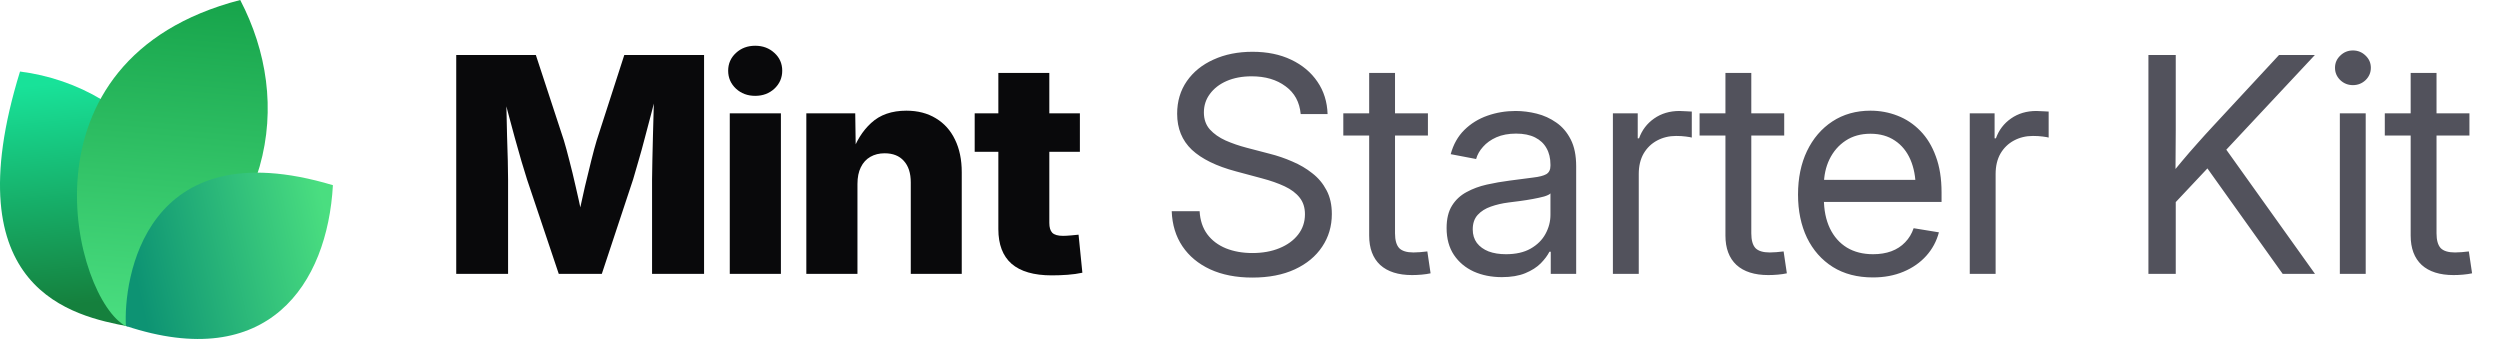
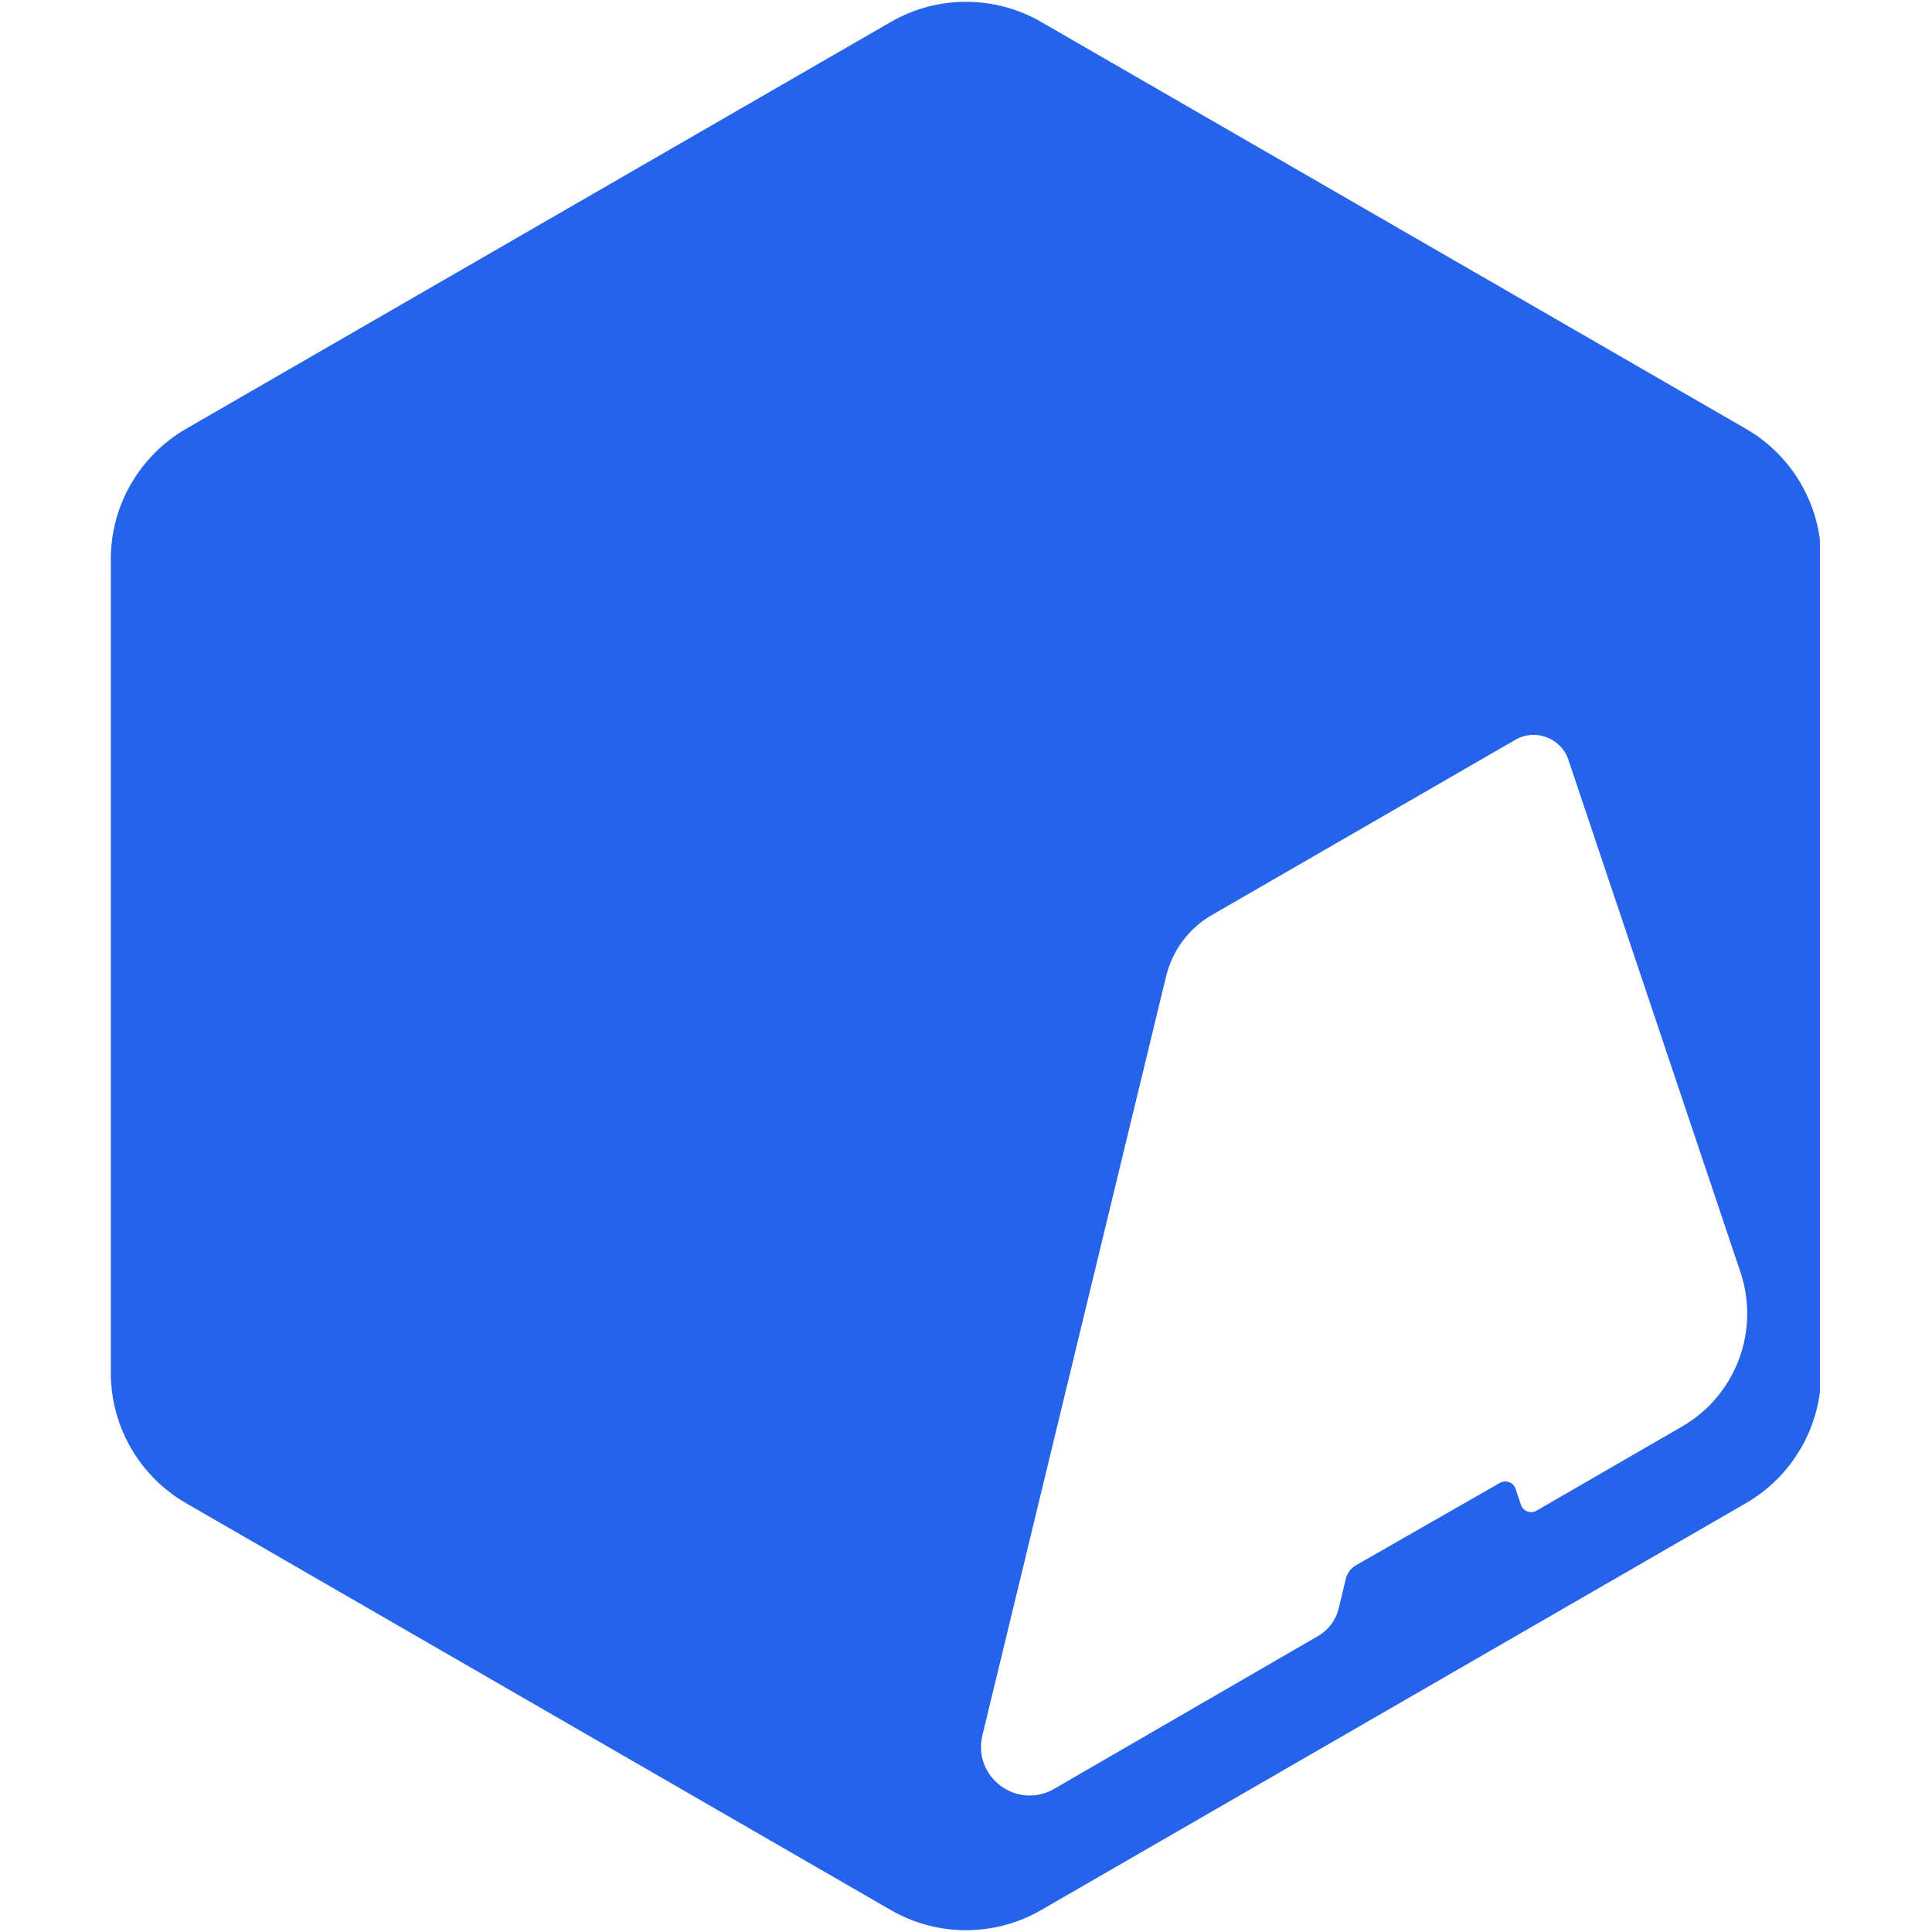
- <svg xmlns="http://www.w3.org/2000/svg" width="177" height="24" viewBox="0 0 177 24" fill="none">
-   <path d="M9.061 23.108C5.268 22.377 -3.391 20.627 1.417 5.064C9.634 6.099 16.973 14.064 9.061 23.108Z" fill="url(#paint0_linear_17557_2020)" />
-   <path d="M8.919 23.094C5.276 21.222 0.784 4.209 17.007 0C20.757 7.193 19.621 16.545 8.919 23.094Z" fill="url(#paint1_linear_17557_2020)" />
-   <path d="M8.914 23.079C8.735 19.882 10.159 9.085 23.57 13.111C23.181 20.123 18.984 26.418 8.914 23.079Z" fill="url(#paint2_linear_17557_2020)" />
-   <path d="M32.301 19.392V3.894H37.938L39.925 9.948C40.036 10.315 40.164 10.787 40.31 11.362C40.462 11.938 40.611 12.552 40.757 13.204C40.91 13.855 41.048 14.483 41.173 15.086C41.305 15.682 41.412 16.192 41.495 16.615H40.695C40.771 16.192 40.871 15.682 40.996 15.086C41.128 14.49 41.267 13.866 41.412 13.214C41.565 12.562 41.714 11.948 41.86 11.373C42.005 10.79 42.133 10.315 42.244 9.948L44.2 3.894H49.848V19.392H46.166V12.704C46.166 12.357 46.173 11.917 46.187 11.383C46.2 10.849 46.214 10.27 46.228 9.646C46.249 9.022 46.266 8.391 46.28 7.753C46.301 7.115 46.311 6.519 46.311 5.964H46.623C46.485 6.561 46.332 7.181 46.166 7.826C45.999 8.471 45.833 9.102 45.666 9.719C45.507 10.336 45.351 10.901 45.198 11.414C45.053 11.928 44.928 12.357 44.824 12.704L42.608 19.392H39.561L37.314 12.704C37.203 12.357 37.072 11.928 36.919 11.414C36.773 10.901 36.614 10.34 36.441 9.729C36.274 9.112 36.104 8.481 35.931 7.836C35.764 7.192 35.608 6.567 35.463 5.964H35.827C35.834 6.512 35.844 7.105 35.858 7.743C35.872 8.374 35.886 9.005 35.9 9.636C35.92 10.26 35.938 10.839 35.952 11.373C35.965 11.907 35.972 12.351 35.972 12.704V19.392H32.301ZM51.668 19.392V8.024H55.288V19.392H51.668ZM53.468 6.786C52.927 6.786 52.473 6.616 52.105 6.276C51.738 5.93 51.554 5.507 51.554 5.007C51.554 4.508 51.738 4.088 52.105 3.749C52.473 3.409 52.927 3.239 53.468 3.239C54.009 3.239 54.463 3.409 54.83 3.749C55.198 4.082 55.382 4.501 55.382 5.007C55.382 5.507 55.198 5.93 54.83 6.276C54.463 6.616 54.009 6.786 53.468 6.786ZM60.708 13.027V19.392H57.088V8.024H60.551L60.593 10.967H60.281C60.593 10.024 61.061 9.268 61.685 8.7C62.309 8.124 63.138 7.836 64.171 7.836C64.975 7.836 65.672 8.017 66.262 8.377C66.851 8.731 67.302 9.234 67.614 9.885C67.933 10.537 68.092 11.307 68.092 12.194V19.392H64.483V12.912C64.483 12.26 64.32 11.754 63.994 11.394C63.675 11.033 63.221 10.853 62.632 10.853C62.25 10.853 61.914 10.936 61.623 11.102C61.332 11.269 61.106 11.515 60.947 11.841C60.787 12.16 60.708 12.555 60.708 13.027ZM76.456 8.024V10.749H69.008V8.024H76.456ZM70.683 5.163H74.292V15.783C74.292 16.102 74.361 16.334 74.5 16.48C74.646 16.625 74.899 16.698 75.259 16.698C75.405 16.698 75.596 16.688 75.831 16.667C76.074 16.646 76.251 16.629 76.362 16.615L76.632 19.309C76.313 19.378 75.963 19.427 75.582 19.455C75.207 19.482 74.836 19.496 74.469 19.496C73.2 19.496 72.25 19.222 71.619 18.674C70.995 18.127 70.683 17.308 70.683 16.22V5.163Z" fill="#09090B" />
-   <path d="M88.667 19.652C87.523 19.652 86.528 19.458 85.682 19.07C84.843 18.681 84.188 18.137 83.716 17.437C83.245 16.736 82.992 15.908 82.957 14.951H84.933C84.968 15.596 85.148 16.14 85.474 16.584C85.8 17.021 86.24 17.354 86.795 17.582C87.35 17.804 87.974 17.915 88.667 17.915C89.388 17.915 90.026 17.801 90.581 17.572C91.143 17.343 91.583 17.024 91.902 16.615C92.228 16.199 92.391 15.717 92.391 15.169C92.391 14.698 92.266 14.306 92.017 13.994C91.767 13.675 91.413 13.408 90.956 13.193C90.498 12.978 89.954 12.787 89.323 12.621L87.502 12.132C86.123 11.765 85.082 11.255 84.382 10.603C83.689 9.944 83.342 9.095 83.342 8.055C83.342 7.174 83.571 6.404 84.028 5.746C84.486 5.087 85.117 4.577 85.921 4.217C86.726 3.849 87.645 3.666 88.678 3.666C89.718 3.666 90.63 3.853 91.413 4.227C92.204 4.602 92.824 5.122 93.275 5.787C93.726 6.446 93.965 7.209 93.993 8.076H92.089C92.013 7.23 91.656 6.574 91.018 6.11C90.387 5.638 89.586 5.403 88.615 5.403C87.95 5.403 87.36 5.513 86.847 5.735C86.341 5.957 85.946 6.262 85.661 6.651C85.377 7.032 85.235 7.469 85.235 7.961C85.235 8.447 85.377 8.849 85.661 9.168C85.946 9.48 86.317 9.74 86.774 9.948C87.232 10.149 87.724 10.319 88.251 10.457L89.884 10.884C90.439 11.023 90.977 11.206 91.496 11.435C92.023 11.657 92.495 11.934 92.911 12.267C93.334 12.593 93.67 12.995 93.92 13.474C94.17 13.945 94.294 14.504 94.294 15.149C94.294 16.015 94.066 16.788 93.608 17.468C93.157 18.148 92.512 18.681 91.673 19.07C90.834 19.458 89.832 19.652 88.667 19.652ZM101.097 8.024V9.594H95.106V8.024H101.097ZM96.937 5.163H98.767V16.521C98.767 17 98.865 17.347 99.059 17.562C99.26 17.77 99.6 17.874 100.078 17.874C100.21 17.874 100.366 17.867 100.546 17.853C100.733 17.832 100.903 17.815 101.056 17.801L101.285 19.351C101.097 19.392 100.886 19.423 100.65 19.444C100.414 19.465 100.189 19.475 99.974 19.475C98.996 19.475 98.244 19.236 97.717 18.758C97.197 18.272 96.937 17.579 96.937 16.677V5.163ZM106.33 19.621C105.595 19.621 104.932 19.489 104.343 19.226C103.754 18.955 103.285 18.564 102.939 18.05C102.592 17.53 102.419 16.896 102.419 16.147C102.419 15.495 102.547 14.965 102.804 14.556C103.06 14.146 103.403 13.828 103.833 13.599C104.263 13.363 104.742 13.186 105.269 13.068C105.796 12.95 106.333 12.857 106.881 12.787C107.574 12.69 108.132 12.617 108.555 12.569C108.978 12.52 109.287 12.441 109.481 12.33C109.675 12.212 109.772 12.014 109.772 11.737V11.654C109.772 11.203 109.679 10.815 109.492 10.489C109.311 10.163 109.041 9.91 108.68 9.729C108.32 9.549 107.872 9.459 107.338 9.459C106.805 9.459 106.34 9.546 105.945 9.719C105.556 9.892 105.241 10.118 104.998 10.395C104.755 10.665 104.593 10.953 104.509 11.258L102.71 10.915C102.897 10.222 103.22 9.65 103.677 9.199C104.135 8.748 104.679 8.412 105.31 8.19C105.941 7.968 106.607 7.857 107.307 7.857C107.8 7.857 108.295 7.92 108.795 8.044C109.301 8.169 109.765 8.381 110.188 8.679C110.611 8.97 110.951 9.369 111.208 9.875C111.464 10.374 111.593 11.005 111.593 11.768V19.392H109.793V17.822H109.7C109.568 18.085 109.363 18.359 109.086 18.643C108.809 18.921 108.444 19.153 107.994 19.34C107.543 19.527 106.988 19.621 106.33 19.621ZM106.621 17.998C107.321 17.998 107.904 17.867 108.368 17.603C108.84 17.333 109.19 16.986 109.419 16.563C109.654 16.133 109.772 15.682 109.772 15.211V13.692C109.703 13.769 109.554 13.841 109.325 13.911C109.096 13.973 108.829 14.032 108.524 14.088C108.226 14.143 107.921 14.192 107.609 14.233C107.304 14.275 107.033 14.309 106.798 14.337C106.354 14.393 105.938 14.49 105.549 14.628C105.168 14.76 104.86 14.954 104.624 15.211C104.388 15.467 104.27 15.811 104.27 16.241C104.27 16.615 104.367 16.934 104.561 17.198C104.762 17.461 105.04 17.662 105.393 17.801C105.747 17.933 106.156 17.998 106.621 17.998ZM114.193 19.392V8.024H115.951V9.792H116.045C116.253 9.209 116.61 8.741 117.116 8.388C117.622 8.034 118.219 7.857 118.905 7.857C119.058 7.857 119.217 7.864 119.384 7.878C119.55 7.885 119.682 7.892 119.779 7.899V9.74C119.716 9.719 119.578 9.695 119.363 9.667C119.155 9.639 118.922 9.625 118.666 9.625C118.174 9.625 117.726 9.733 117.324 9.948C116.922 10.163 116.603 10.471 116.367 10.874C116.138 11.276 116.024 11.758 116.024 12.319V19.392H114.193ZM126.322 8.024V9.594H120.33V8.024H126.322ZM122.161 5.163H123.992V16.521C123.992 17 124.089 17.347 124.283 17.562C124.484 17.77 124.824 17.874 125.302 17.874C125.434 17.874 125.59 17.867 125.77 17.853C125.958 17.832 126.127 17.815 126.28 17.801L126.509 19.351C126.322 19.392 126.11 19.423 125.874 19.444C125.639 19.465 125.413 19.475 125.198 19.475C124.221 19.475 123.468 19.236 122.941 18.758C122.421 18.272 122.161 17.579 122.161 16.677V5.163ZM132.604 19.642C131.502 19.642 130.555 19.396 129.765 18.903C128.974 18.404 128.364 17.714 127.934 16.834C127.511 15.946 127.3 14.927 127.3 13.775C127.3 12.611 127.511 11.584 127.934 10.697C128.364 9.802 128.964 9.102 129.734 8.596C130.51 8.089 131.408 7.836 132.428 7.836C133.1 7.836 133.738 7.954 134.341 8.19C134.952 8.426 135.489 8.783 135.954 9.261C136.425 9.74 136.793 10.343 137.056 11.071C137.327 11.792 137.462 12.645 137.462 13.63V14.296H128.433V12.735H136.463L135.631 13.297C135.631 12.541 135.506 11.876 135.257 11.3C135.007 10.725 134.643 10.277 134.165 9.958C133.686 9.632 133.107 9.469 132.428 9.469C131.748 9.469 131.162 9.632 130.67 9.958C130.177 10.284 129.796 10.725 129.526 11.279C129.262 11.827 129.13 12.441 129.13 13.12V14.046C129.13 14.864 129.273 15.572 129.557 16.168C129.841 16.757 130.243 17.211 130.763 17.53C131.283 17.842 131.901 17.998 132.615 17.998C133.093 17.998 133.523 17.929 133.905 17.79C134.293 17.645 134.619 17.433 134.882 17.156C135.153 16.879 135.354 16.546 135.486 16.157L137.275 16.449C137.108 17.08 136.81 17.634 136.38 18.113C135.95 18.591 135.413 18.966 134.768 19.236C134.123 19.507 133.402 19.642 132.604 19.642ZM139.459 19.392V8.024H141.217V9.792H141.311C141.519 9.209 141.876 8.741 142.382 8.388C142.888 8.034 143.485 7.857 144.171 7.857C144.324 7.857 144.483 7.864 144.649 7.878C144.816 7.885 144.948 7.892 145.045 7.899V9.74C144.982 9.719 144.844 9.695 144.629 9.667C144.421 9.639 144.188 9.625 143.932 9.625C143.439 9.625 142.992 9.733 142.59 9.948C142.188 10.163 141.869 10.471 141.633 10.874C141.404 11.276 141.29 11.758 141.29 12.319V19.392H139.459ZM153.429 14.961V12.715C153.783 12.257 154.136 11.82 154.49 11.404C154.844 10.981 155.204 10.565 155.572 10.156C155.939 9.74 156.314 9.327 156.695 8.918L161.355 3.894H163.893L157.277 10.967H157.184L153.429 14.961ZM152.108 19.392V3.894H154.043V9.241L154.022 12.559L154.043 13.505V19.392H152.108ZM161.615 19.392L155.967 11.477L157.173 9.969L163.903 19.392H161.615ZM165.661 19.392V8.024H167.492V19.392H165.661ZM166.587 6.027C166.24 6.027 165.942 5.909 165.692 5.673C165.443 5.43 165.318 5.139 165.318 4.799C165.318 4.459 165.443 4.172 165.692 3.936C165.942 3.693 166.24 3.572 166.587 3.572C166.934 3.572 167.232 3.693 167.482 3.936C167.731 4.172 167.856 4.459 167.856 4.799C167.856 5.139 167.731 5.43 167.482 5.673C167.232 5.909 166.934 6.027 166.587 6.027ZM174.836 8.024V9.594H168.844V8.024H174.836ZM170.675 5.163H172.506V16.521C172.506 17 172.603 17.347 172.797 17.562C172.998 17.77 173.338 17.874 173.816 17.874C173.948 17.874 174.104 17.867 174.284 17.853C174.472 17.832 174.641 17.815 174.794 17.801L175.023 19.351C174.836 19.392 174.624 19.423 174.388 19.444C174.153 19.465 173.927 19.475 173.712 19.475C172.735 19.475 171.982 19.236 171.455 18.758C170.935 18.272 170.675 17.579 170.675 16.677V5.163Z" fill="#52525C" />
+ <svg xmlns="http://www.w3.org/2000/svg" width="556" zoomAndPan="magnify" viewBox="0 0 416.88 417" height="556" preserveAspectRatio="xMidYMid meet" version="1.2">
  <defs>
-     <linearGradient id="paint0_linear_17557_2020" x1="3.776" y1="5.916" x2="5.232" y2="21.559" gradientUnits="userSpaceOnUse">
-       <stop stop-color="#18E299" />
-       <stop offset="1" stop-color="#15803D" />
-     </linearGradient>
-     <linearGradient id="paint1_linear_17557_2020" x1="12.171" y1="-0.718" x2="10.19" y2="22.983" gradientUnits="userSpaceOnUse">
-       <stop stop-color="#16A34A" />
-       <stop offset="1" stop-color="#4ADE80" />
-     </linearGradient>
-     <linearGradient id="paint2_linear_17557_2020" x1="23.133" y1="15.353" x2="9.338" y2="18.52" gradientUnits="userSpaceOnUse">
-       <stop stop-color="#4ADE80" />
-       <stop offset="1" stop-color="#0D9373" />
-     </linearGradient>
+     <clipPath id="394d6a1090">
+       <path d="M 23.859 0.059 L 392.75 0.059 L 392.75 416.938 L 23.859 416.938 Z M 23.859 0.059 " />
+     </clipPath>
  </defs>
+   <g id="3c99688ed9">
+     <g clip-rule="nonzero" clip-path="url(#394d6a1090)">
+       <path style=" stroke:none;fill-rule:nonzero;fill:#2563EB;fill-opacity:1;" d="M 376.77 92.551 L 224.68 4.746 C 214.637 -1.062 202.242 -1.062 192.199 4.746 L 40.109 92.551 C 30.066 98.359 23.859 109.078 23.859 120.699 L 23.859 296.301 C 23.859 307.922 30.043 318.641 40.109 324.449 L 192.199 412.254 C 202.242 418.062 214.637 418.062 224.68 412.254 L 376.77 324.449 C 386.809 318.641 393.02 307.922 393.02 296.301 L 393.02 120.699 C 393.02 109.078 386.836 98.359 376.77 92.551 Z M 362.992 307.898 L 331.59 326.055 C 330.312 326.805 328.684 326.18 328.207 324.777 L 327.059 321.344 C 326.582 319.941 324.953 319.34 323.676 320.066 L 292.648 337.824 C 291.52 338.449 290.719 339.527 290.418 340.777 L 288.867 347.215 C 288.266 349.695 286.66 351.824 284.457 353.102 L 227.461 386.105 C 219.445 390.738 209.805 383.527 211.984 374.539 L 251.625 210.73 C 252.98 205.145 256.559 200.336 261.543 197.48 L 327.031 159.664 C 331.34 157.188 336.848 159.266 338.453 163.973 L 375.59 274.562 C 379.848 287.262 374.59 301.211 362.992 307.898 Z M 362.992 307.898 " />
+     </g>
+   </g>
</svg>
